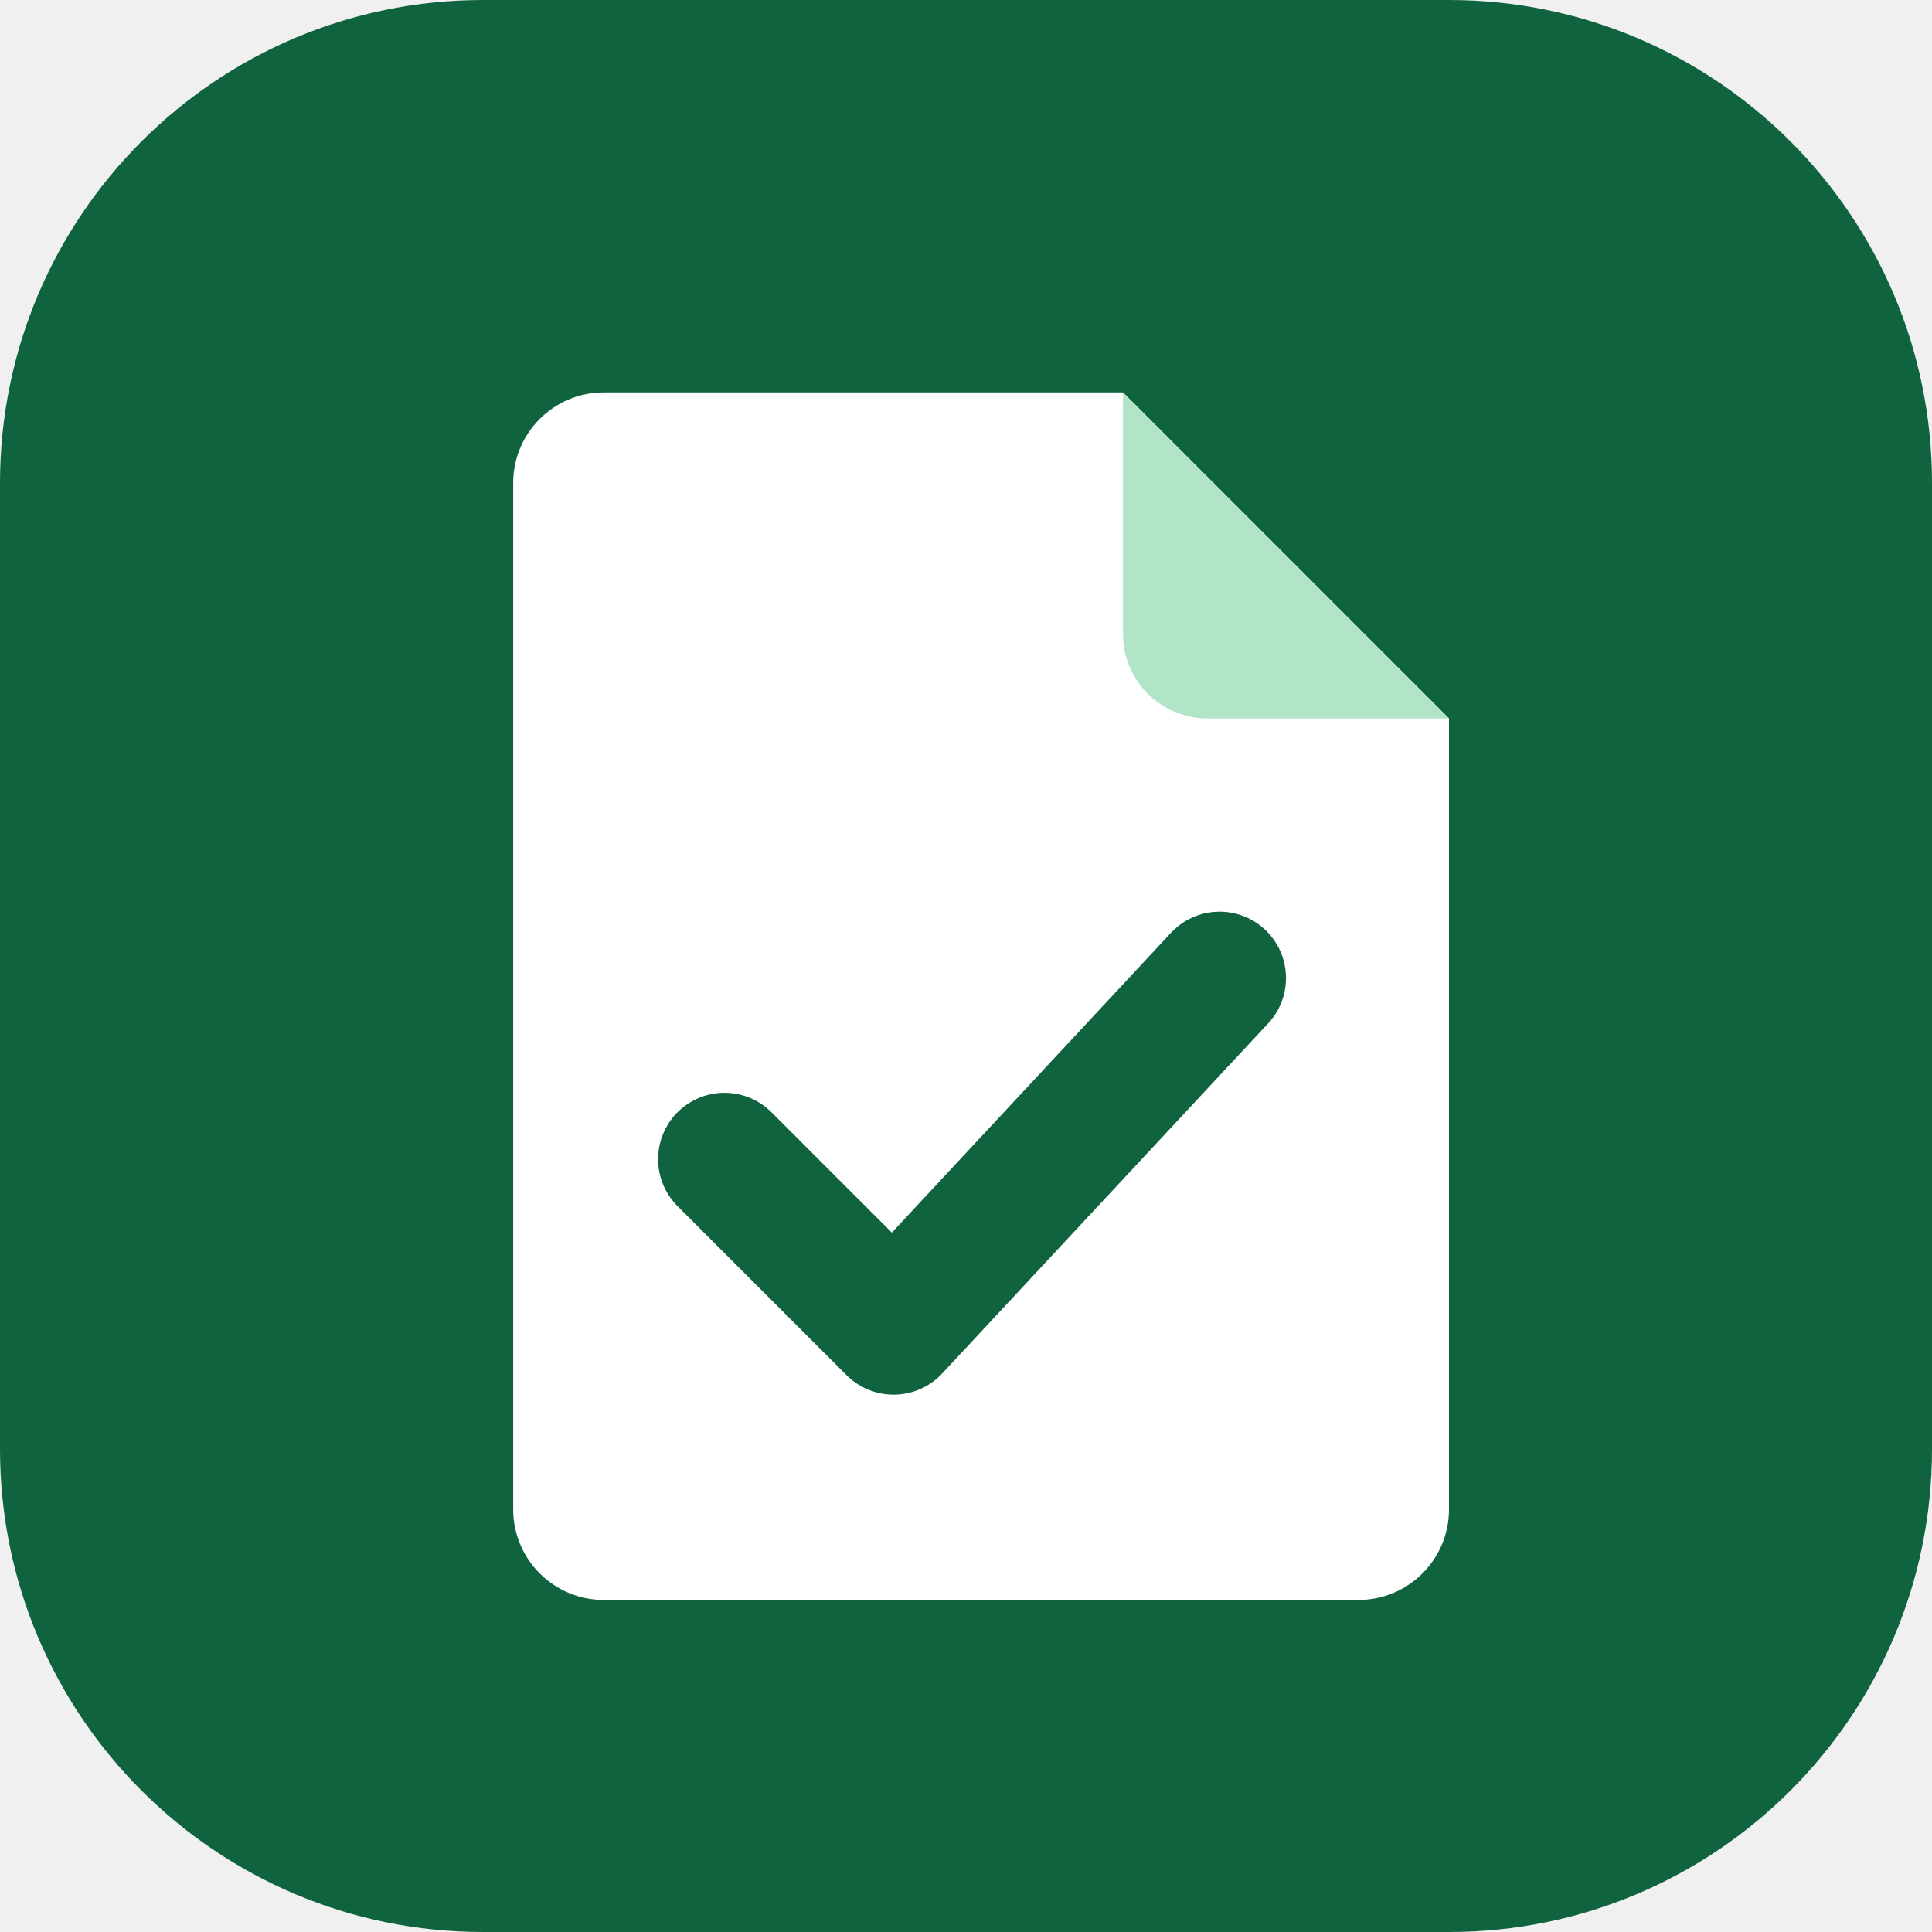
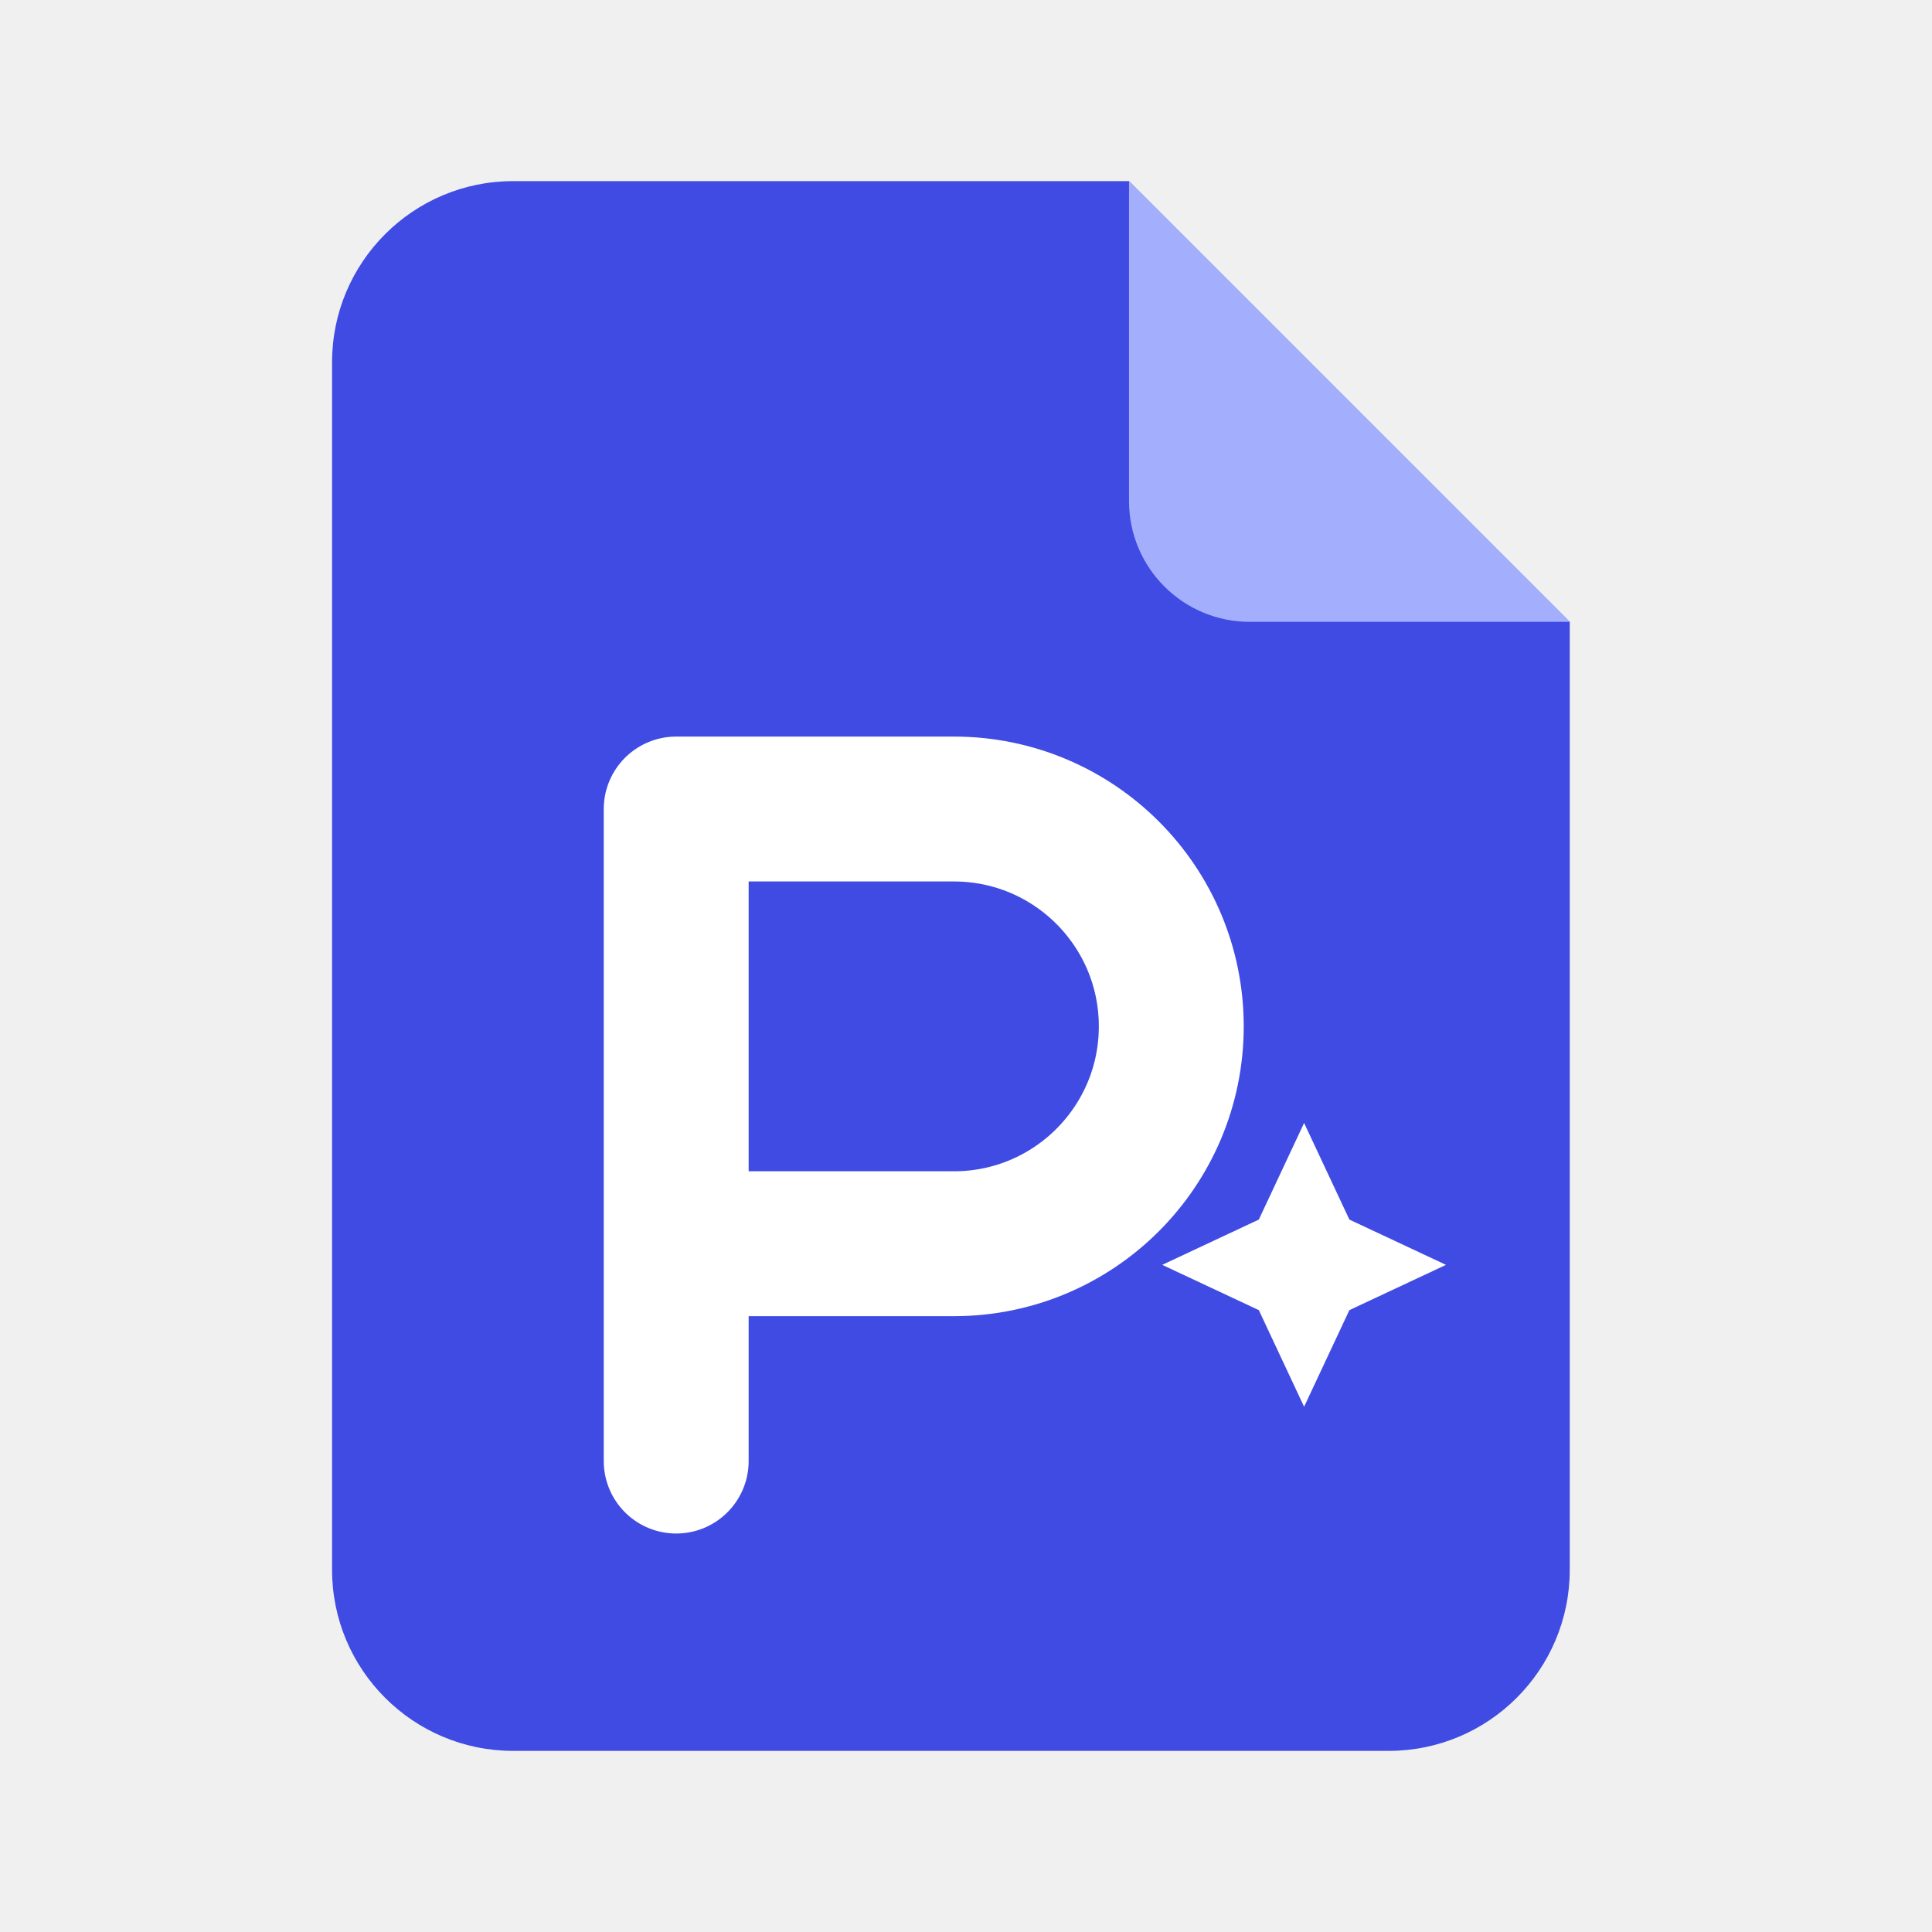
<svg xmlns="http://www.w3.org/2000/svg" viewBox="0 0 32 32">
-   <rect width="32" height="32" rx="8" fill="#0f633e" />
-   <path d="M10 6.5h8.6l5.4 5.4v13.1a1.5 1.5 0 0 1-1.5 1.5H10A1.5 1.5 0 0 1 8.5 25V8A1.5 1.5 0 0 1 10 6.5Z" fill="#fff" />
-   <path d="M18.6 6.5v4a1.4 1.4 0 0 0 1.4 1.4h4Z" fill="#b2e4c7" />
-   <path d="m12 19.2 2.8 2.8 5.4-5.8" fill="none" stroke="#0f633e" stroke-width="2.2" stroke-linecap="round" stroke-linejoin="round" />
+   <path d="M8.5 3h10.2L26 10.3V26a3 3 0 0 1-3 3H8.5a3 3 0 0 1-3-3V6a3 3 0 0 1 3-3Z" fill="#3f4be3" />
+   <path d="M18.7 3v5.3a2 2 0 0 0 2 2H26Z" fill="#a3affc" />
+   <path d="M11.2 24.2V13.4h4.6a3.6 3.6 0 0 1 0 7.2h-4.6" fill="none" stroke="#fff" stroke-width="2.4" stroke-linecap="round" stroke-linejoin="round" />
+   <path d="m21.6 18.6.75 1.6 1.6.75-1.6.75-.75 1.6-.75-1.6-1.6-.75 1.6-.75Z" fill="#fff" />
</svg>
